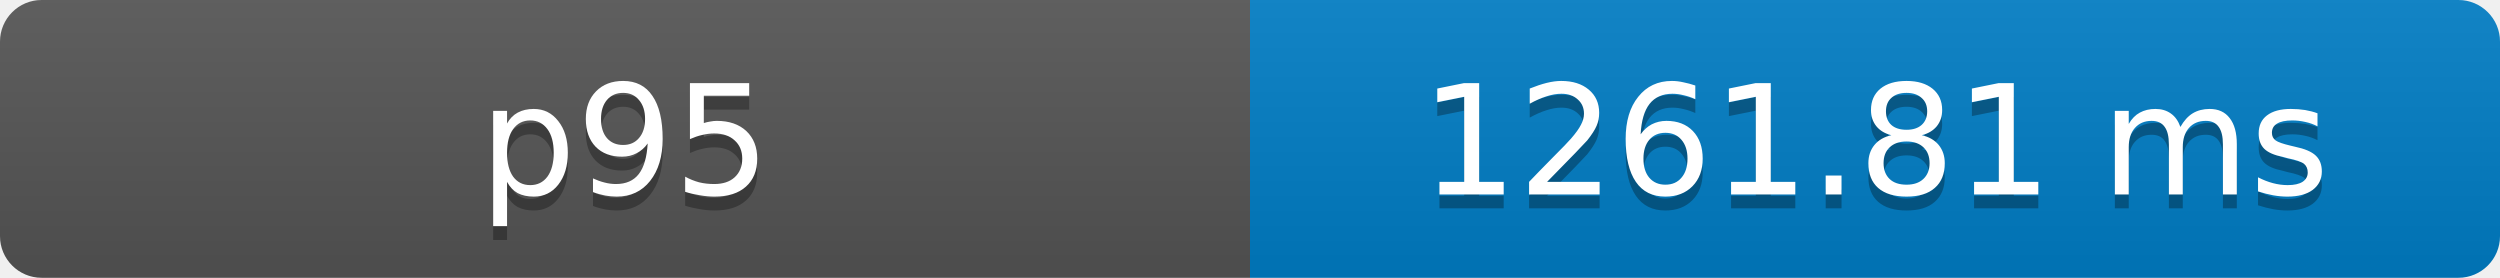
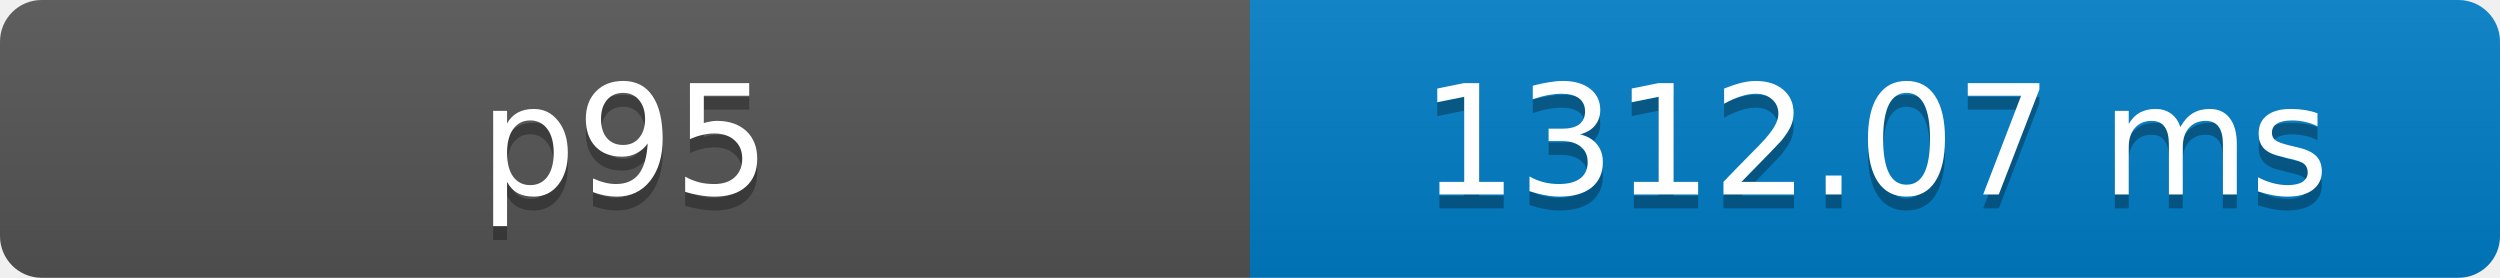
- <svg xmlns="http://www.w3.org/2000/svg" width="180" height="20" role="img" aria-label="p95: 1261.81 ms">
+ <svg xmlns="http://www.w3.org/2000/svg" width="180" height="20" role="img" aria-label="p95: 1312.07 ms">
  <defs>
    <clipPath id="round">
      <rect width="180" height="20" rx="3" fill="#fff" />
    </clipPath>
    <linearGradient id="shade" x2="0" y2="100%">
      <stop offset="0" stop-color="#bbb" stop-opacity=".1" />
      <stop offset="1" stop-opacity=".1" />
    </linearGradient>
  </defs>
  <g clip-path="url(#round)">
    <rect width="90" height="20" fill="#555" />
    <rect x="90" width="90" height="20" fill="#007ec6" />
    <rect width="180" height="20" fill="url(#shade)" />
  </g>
  <g fill="#fff" text-anchor="middle" font-family="Verdana,Geneva,DejaVu Sans,sans-serif" font-size="11">
    <text x="45" y="15" fill="#010101" fill-opacity=".3">p95</text>
    <text x="45" y="14">p95</text>
-     <text x="135" y="15" fill="#010101" fill-opacity=".3">1261.81 ms</text>
-     <text x="135" y="14">1261.81 ms</text>
+     <text x="135" y="15" fill="#010101" fill-opacity=".3">1312.07 ms</text>
+     <text x="135" y="14">1312.07 ms</text>
  </g>
</svg>
